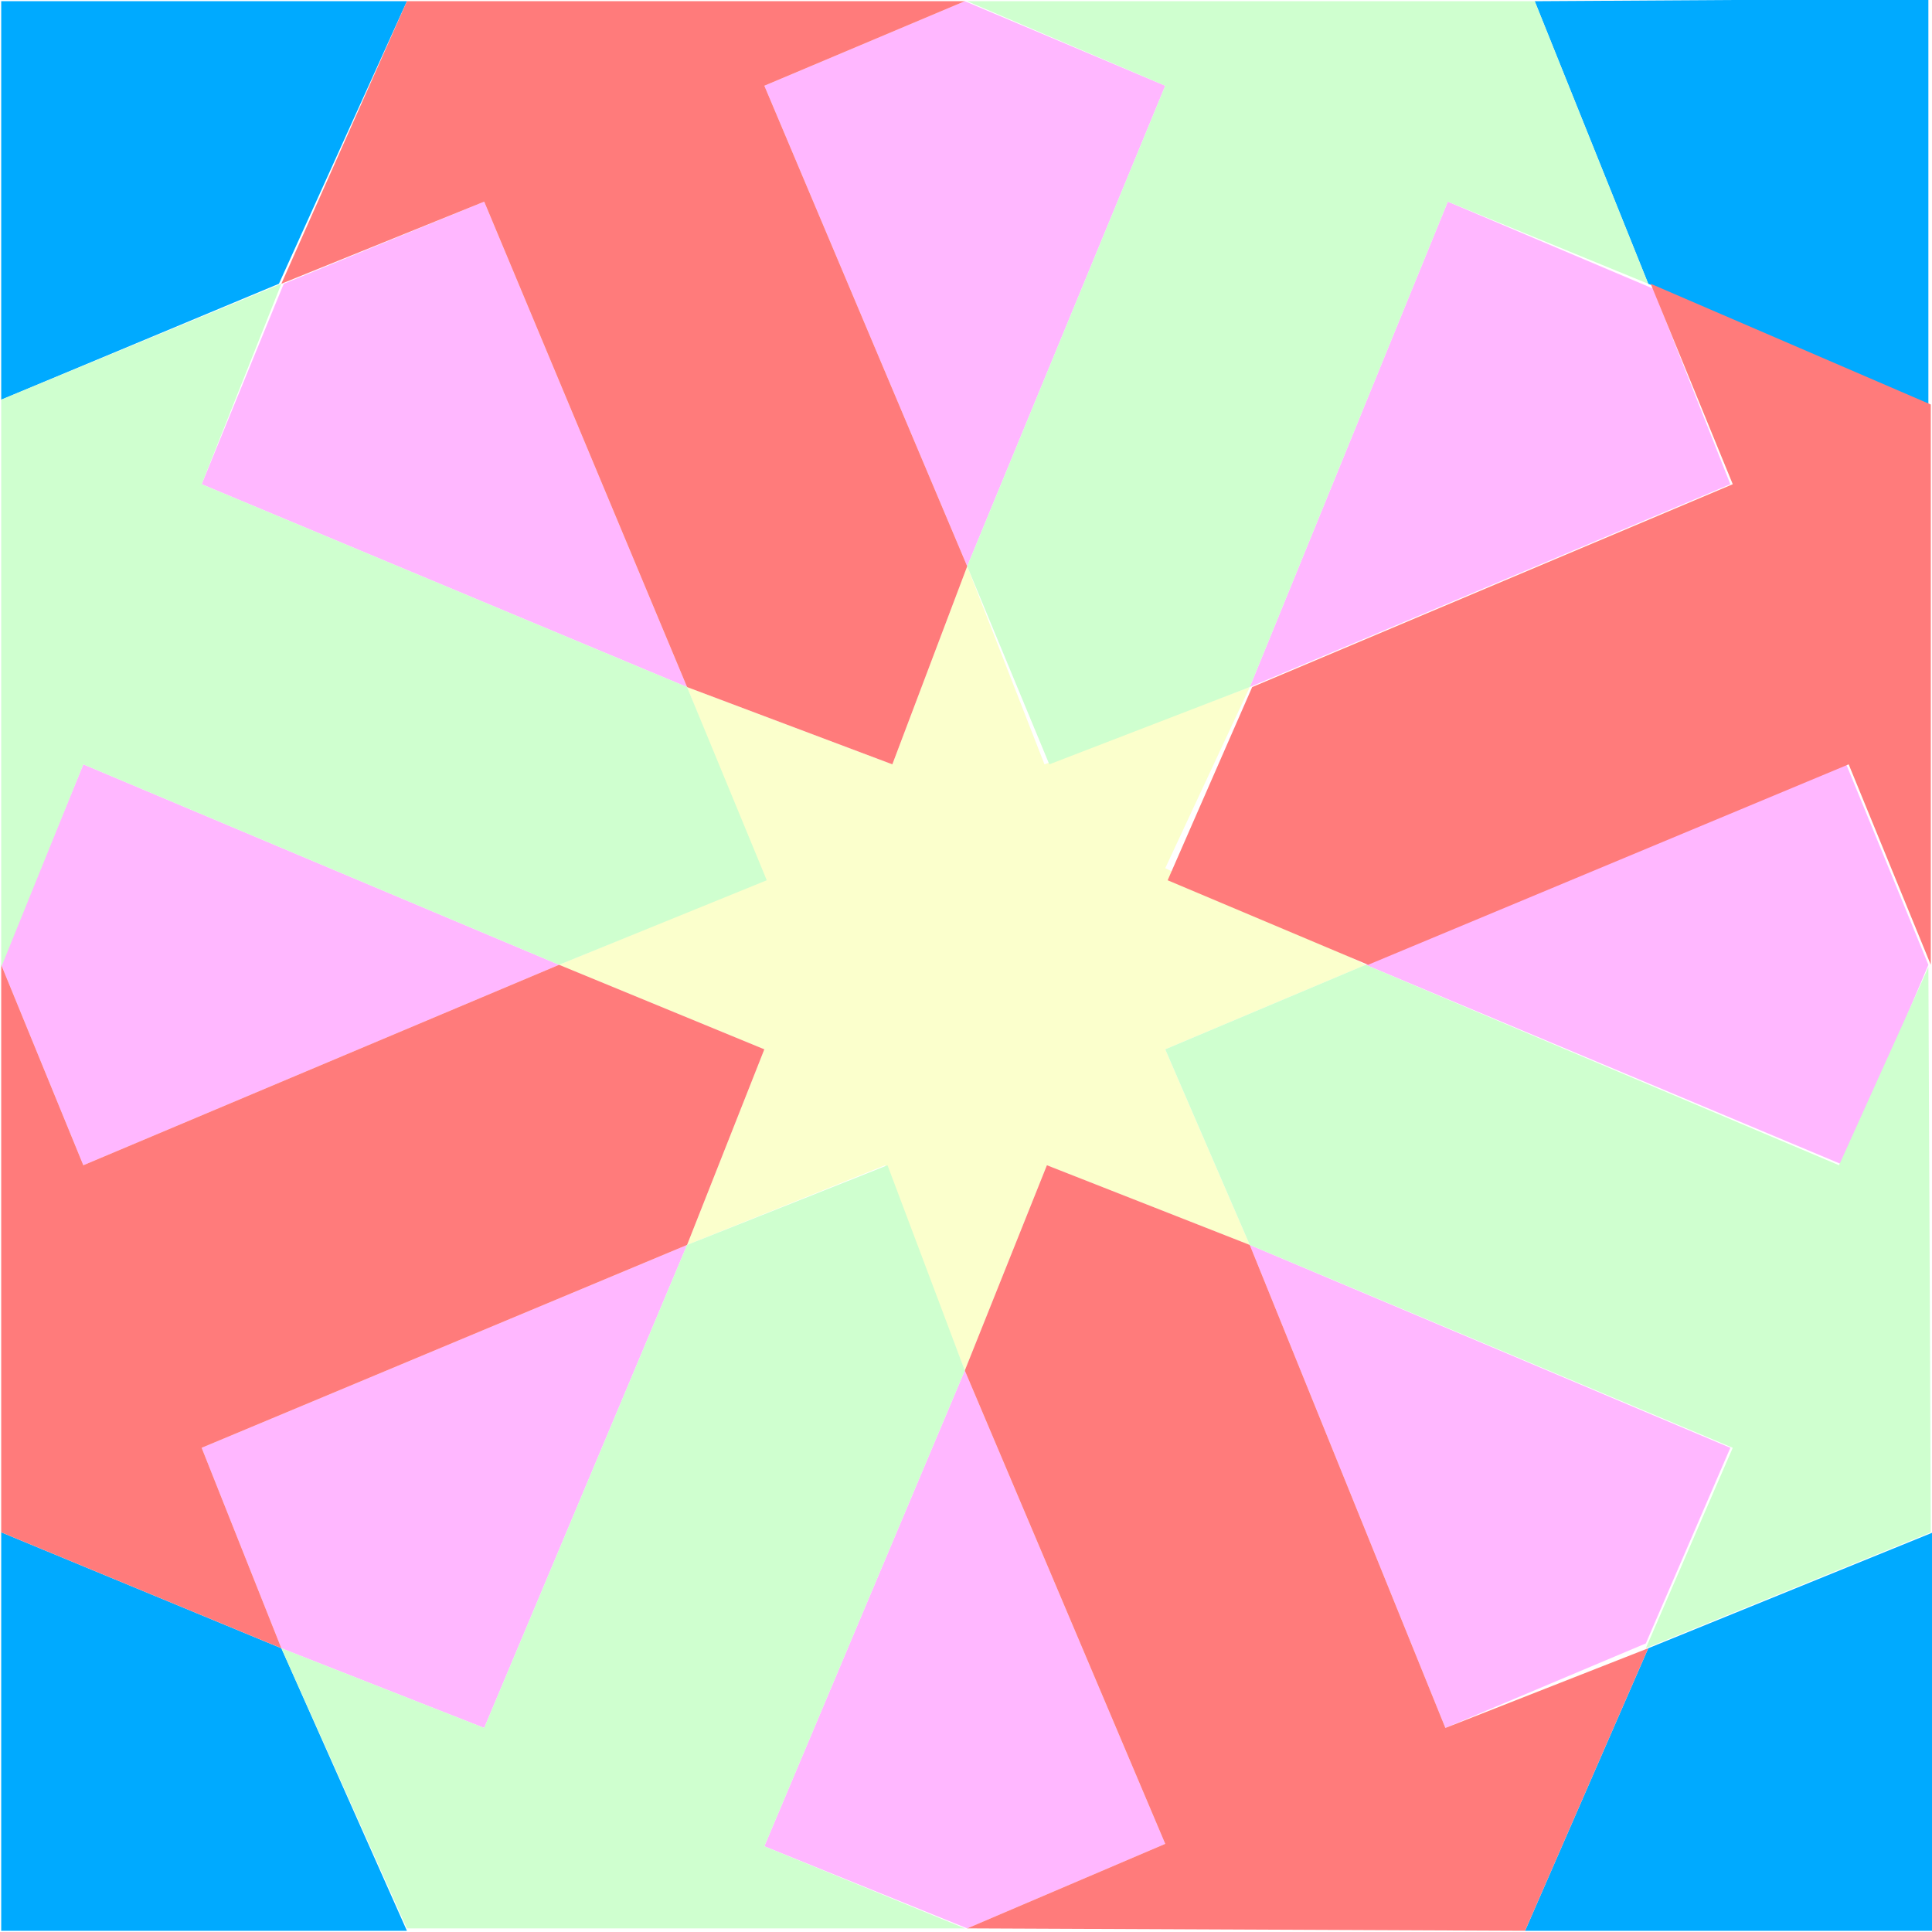
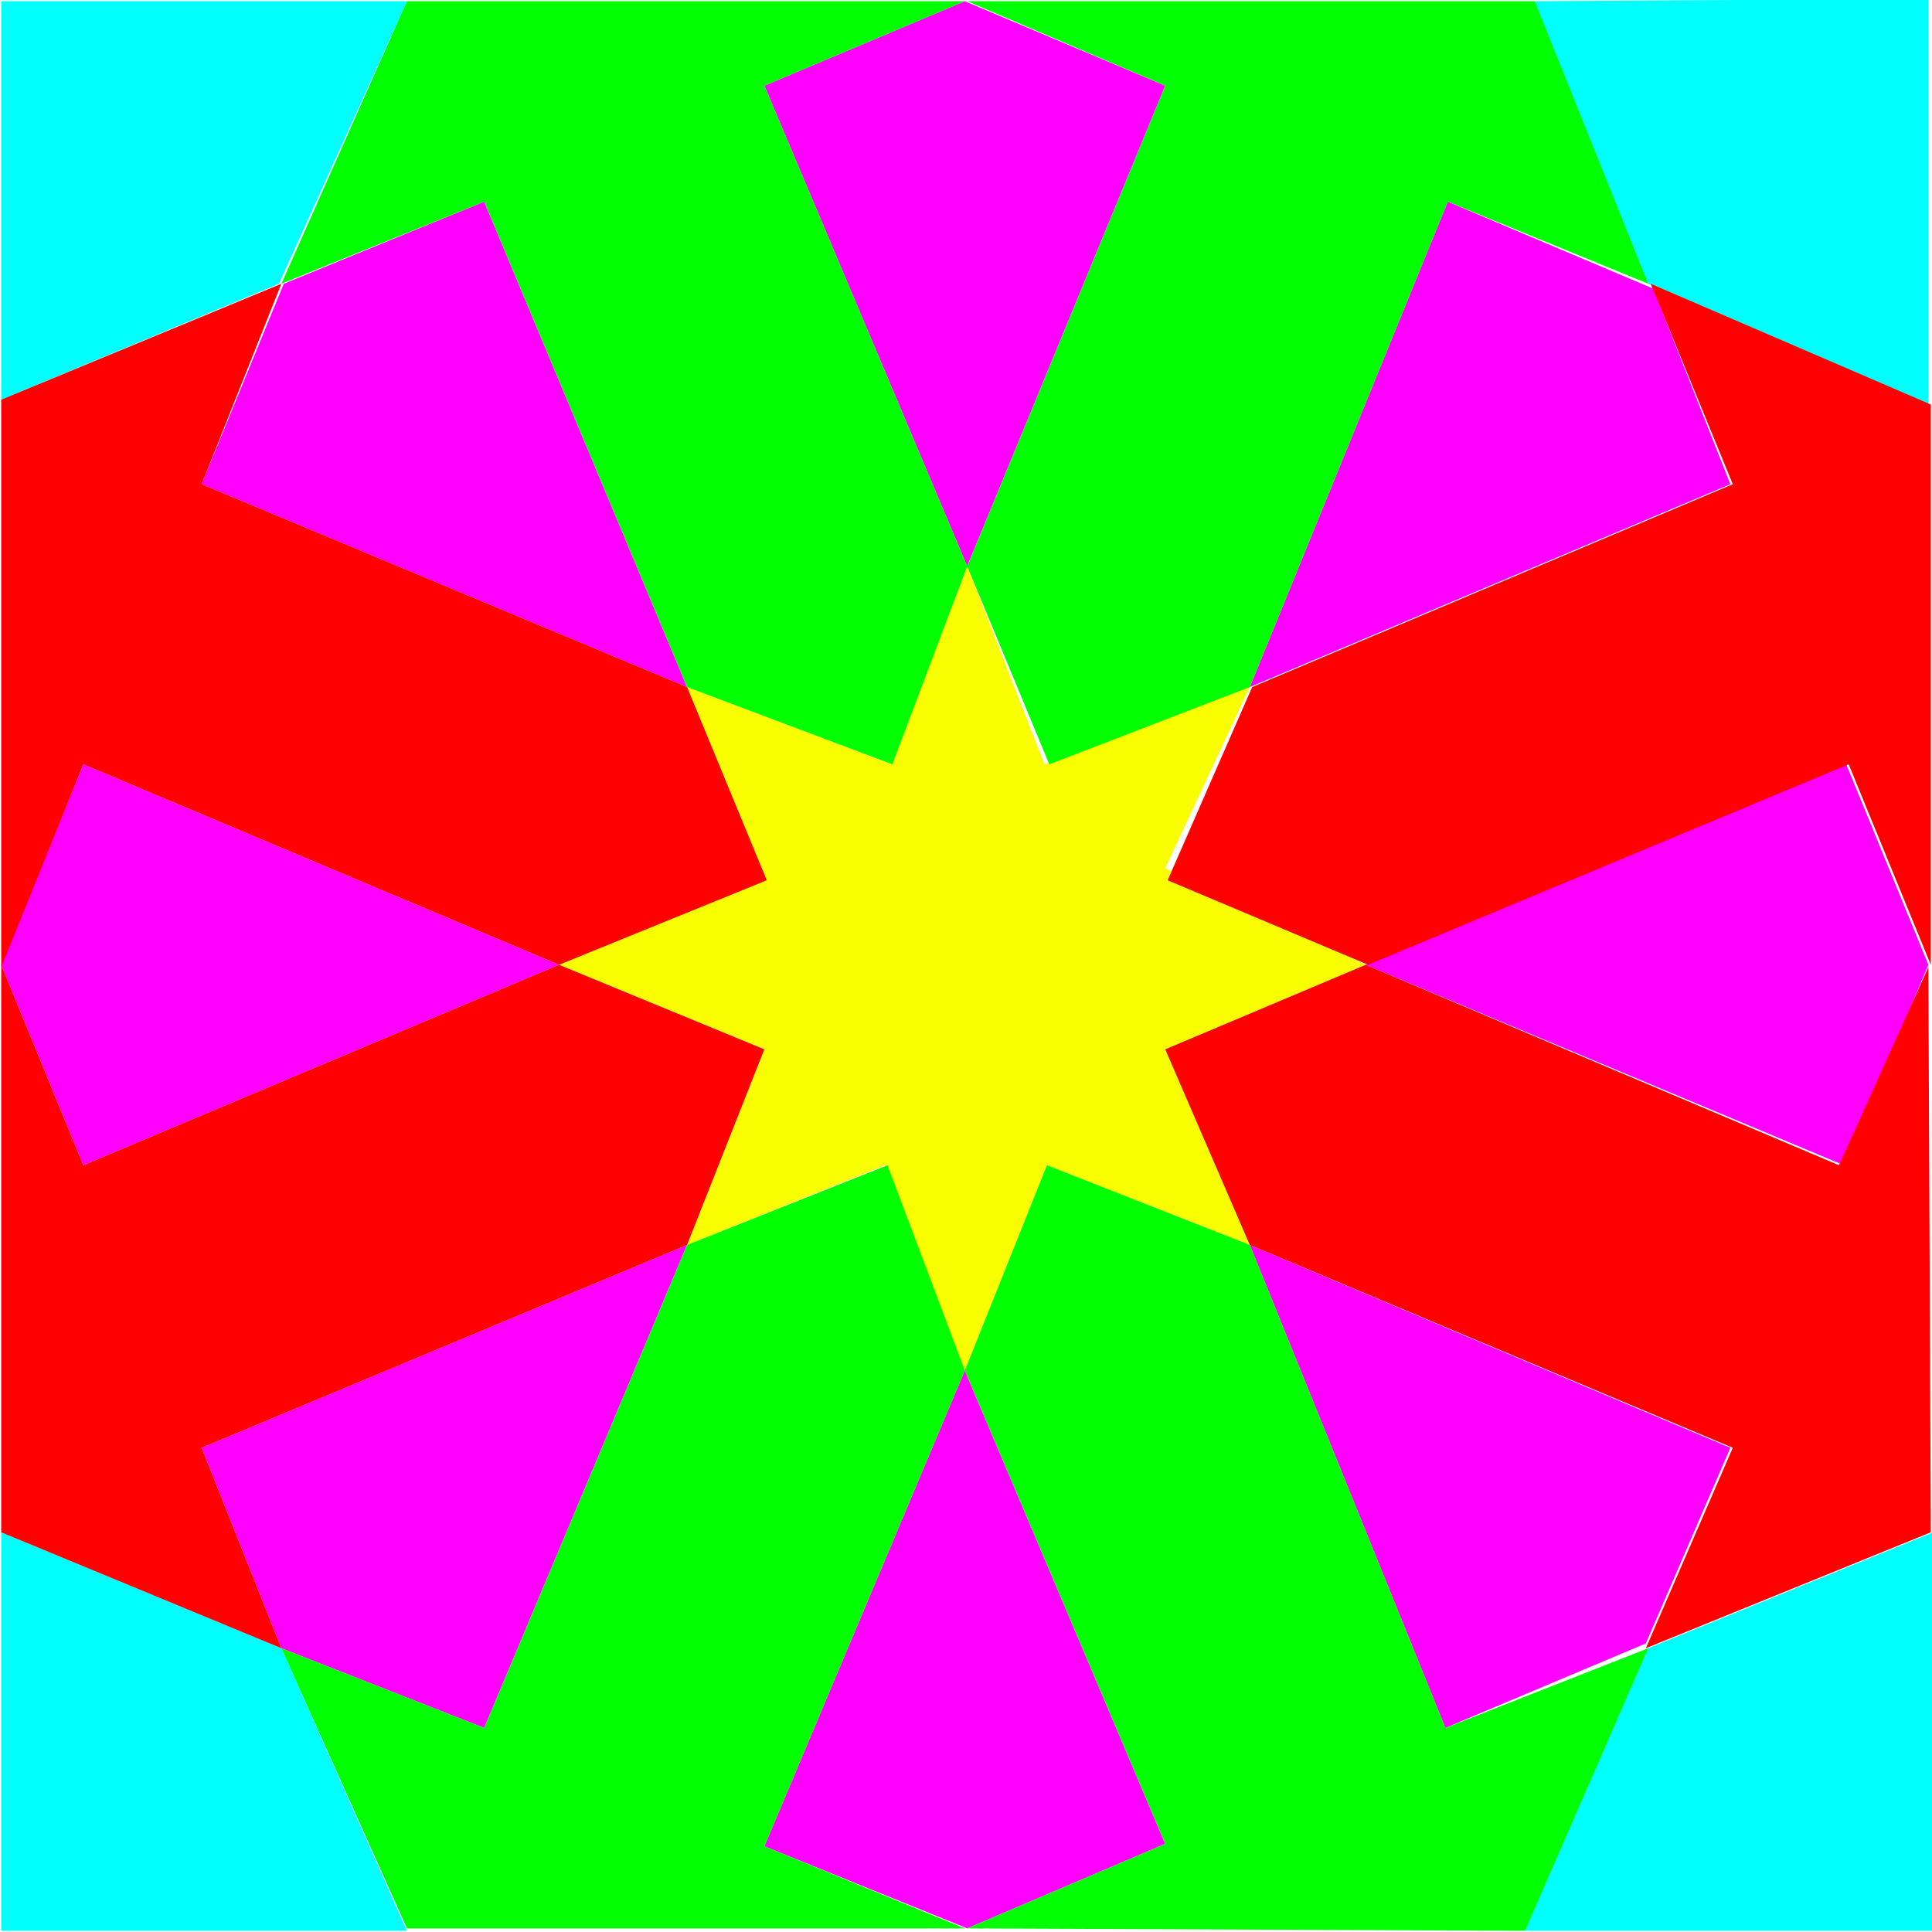
- <svg xmlns="http://www.w3.org/2000/svg" version="1.1" id="Layer_3" x="0px" y="0px" viewBox="0 0 800 800" enable-background="new 0 0 800 800" xml:space="preserve">
-   <polyline fill="#FFB7FF" points="599.5,83.5 517.5,284.5 716.5,200.5 684.5,119.5 " />
-   <polygon fill="#FFB7FF" points="399.5,0.5 482.5,35.5 400.5,234.5 316.5,35.5 " />
-   <polygon fill="#FFB7FF" points="565.5,399.5 764.5,316.5 798.5,399.5 763.5,482.5 " />
-   <polygon fill="#FFB7FF" points="517.5,515.5 716.5,599.5 681.5,680.5 598.5,715.5 " />
-   <polygon fill="#FFB7FF" points="117.5,117.5 200.5,83.5 284.5,284.5 83.5,200.5 " />
-   <polygon fill="#FFB7FF" points="34.5,316.5 231.5,399.5 34.5,482.5 0.5,399.5 " />
-   <polygon fill="#FFB7FF" points="83.5,599.5 284.5,515.5 200.5,715.5 116.5,682.5 " />
-   <polygon fill="#FFB7FF" points="399.5,567.5 482.5,763.5 400.5,798.5 316.5,764.5 " />
-   <polygon fill="#00AAFF" points="0.5,634.5 116.5,682.5 168.5,799.5 0.5,799.5 " />
-   <polygon fill="#00AAFF" points="682.5,682.5 800.5,634.5 800.5,799.5 631.5,799.5 " />
-   <polygon fill="#00AAFF" points="0.5,0.5 168.5,0.5 115.5,117.5 0.5,165.5 " />
-   <polygon fill="#00AAFF" points="798.5,-0.5 635.5,0.5 682.5,117.5 798.5,167.5 " />
-   <polygon fill="#FBFFCC" points="284.5,284.5 369.5,316.5 400.5,234.5 432.5,316.5 517.5,284.5 482.5,359.5 565.5,399.5 482.5,434.5   517.5,515.5 433.5,482.5 399.5,567.5 366.5,482.5 284.5,515.5 316.5,434.5 231.5,399.5 316.5,364.5 " />
-   <polygon fill="#FF7B7B" points="399.5,0.5 316.5,35.5 400.5,234.5 369.5,316.5 284.5,284.5 200.5,83.5 116.5,117.5 168.5,0.5 " />
-   <polygon fill="#FF7B7B" points="0.5,399.5 34.5,482.5 231.5,399.5 316.5,434.5 284.5,515.5 83.5,599.5 116.5,682.5 0.5,634.5 " />
-   <polygon fill="#FF7B7B" points="399.5,567.5 482.5,763.5 400.5,798.5 631.5,799.5 682.5,682.5 598.5,715.5 517.5,515.5 433.5,482.5   " />
-   <polygon fill="#FF7B7B" points="518.5,284.5 717.5,200.5 683.5,117.5 799.5,167.5 799.5,399.5 765.5,316.5 566.5,399.5 483.5,364.5   " />
-   <polygon fill="#CFFFCF" points="400.5,0.5 482.5,35.5 400.5,234.5 434.5,316.5 517.5,284.5 599.5,83.5 682.5,117.5 635.5,0.5 " />
-   <polygon fill="#CFFFCF" points="565.5,399.5 761.5,482.5 798.5,400.5 799.5,634.5 681.5,682.5 717.5,599.5 517.5,515.5 482.5,434.5   " />
-   <polygon fill="#CFFFCF" points="200.5,715.5 284.5,515.5 367.5,482.5 399.5,567.5 316.5,764.5 399.5,798.5 168.5,798.5 116.5,682.5   " />
-   <polygon fill="#CFFFCF" points="0.5,165.5 116.5,117.5 83.5,200.5 284.5,284.5 317.5,364.5 231.5,399.5 34.5,316.5 0.5,400.5 " />
+ <svg xmlns="http://www.w3.org/2000/svg" version="1.1" id="Layer_3" x="0px" y="0px" viewBox="0 0 800 800" style="enable-background:new 0 0 800 800;" xml:space="preserve">
+   <polyline style="fill:#FF00FF;" points="599.5,83.5 517.5,284.5 716.5,200.5 684.5,119.5 " />
+   <polygon style="fill:#FF00FF;" points="399.5,0.5 482.5,35.5 400.5,234.5 316.5,35.5 " />
+   <polygon style="fill:#FF00FF;" points="565.5,399.5 764.5,316.5 798.5,399.5 763.5,482.5 " />
+   <polygon style="fill:#FF00FF;" points="517.5,515.5 716.5,599.5 681.5,680.5 598.5,715.5 " />
+   <polygon style="fill:#FF00FF;" points="117.5,117.5 200.5,83.5 284.5,284.5 83.5,200.5 " />
+   <polygon style="fill:#FF00FF;" points="34.5,316.5 231.5,399.5 34.5,482.5 0.5,399.5 " />
+   <polygon style="fill:#FF00FF;" points="83.5,599.5 284.5,515.5 200.5,715.5 116.5,682.5 " />
+   <polygon style="fill:#FF00FF;" points="399.5,567.5 482.5,763.5 400.5,798.5 316.5,764.5 " />
+   <polygon style="fill:#00FFFF;" points="0.5,634.5 116.5,682.5 168.5,799.5 0.5,799.5 " />
+   <polygon style="fill:#00FFFF;" points="682.5,682.5 800.5,634.5 800.5,799.5 631.5,799.5 " />
+   <polygon style="fill:#00FFFF;" points="0.5,0.5 168.5,0.5 115.5,117.5 0.5,165.5 " />
+   <polygon style="fill:#00FFFF;" points="798.5,-0.5 635.5,0.5 682.5,117.5 798.5,167.5 " />
+   <polygon style="fill:#F9FF00;" points="284.5,284.5 369.5,316.5 400.5,234.5 432.5,316.5 517.5,284.5 482.5,359.5 565.5,399.5   482.5,434.5 517.5,515.5 433.5,482.5 399.5,567.5 366.5,482.5 284.5,515.5 316.5,434.5 231.5,399.5 316.5,364.5 " />
+   <polygon style="fill:#00FF00;" points="399.5,0.5 316.5,35.5 400.5,234.5 369.5,316.5 284.5,284.5 200.5,83.5 116.5,117.5   168.5,0.5 " />
+   <polygon style="fill:#FF0000;" points="0.5,399.5 34.5,482.5 231.5,399.5 316.5,434.5 284.5,515.5 83.5,599.5 116.5,682.5   0.5,634.5 " />
+   <polygon style="fill:#00FF00;" points="399.5,567.5 482.5,763.5 400.5,798.5 631.5,799.5 682.5,682.5 598.5,715.5 517.5,515.5   433.5,482.5 " />
+   <polygon style="fill:#FF0000;" points="518.5,284.5 717.5,200.5 683.5,117.5 799.5,167.5 799.5,399.5 765.5,316.5 566.5,399.5   483.5,364.5 " />
+   <polygon style="fill:#00FF00;" points="400.5,0.5 482.5,35.5 400.5,234.5 434.5,316.5 517.5,284.5 599.5,83.5 682.5,117.5   635.5,0.5 " />
+   <polygon style="fill:#FF0000;" points="565.5,399.5 761.5,482.5 798.5,400.5 799.5,634.5 681.5,682.5 717.5,599.5 517.5,515.5   482.5,434.5 " />
+   <polygon style="fill:#00FF00;" points="200.5,715.5 284.5,515.5 367.5,482.5 399.5,567.5 316.5,764.5 399.5,798.5 168.5,798.5   116.5,682.5 " />
+   <polygon style="fill:#FF0000;" points="0.5,165.5 116.5,117.5 83.5,200.5 284.5,284.5 317.5,364.5 231.5,399.5 34.5,316.5   0.5,400.5 " />
+   <g>
+ </g>
+   <g>
+ </g>
+   <g>
+ </g>
+   <g>
+ </g>
+   <g>
+ </g>
+   <g>
+ </g>
+   <g>
+ </g>
+   <g>
+ </g>
+   <g>
+ </g>
+   <g>
+ </g>
+   <g>
+ </g>
+   <g>
+ </g>
+   <g>
+ </g>
+   <g>
+ </g>
+   <g>
+ </g>
</svg>
